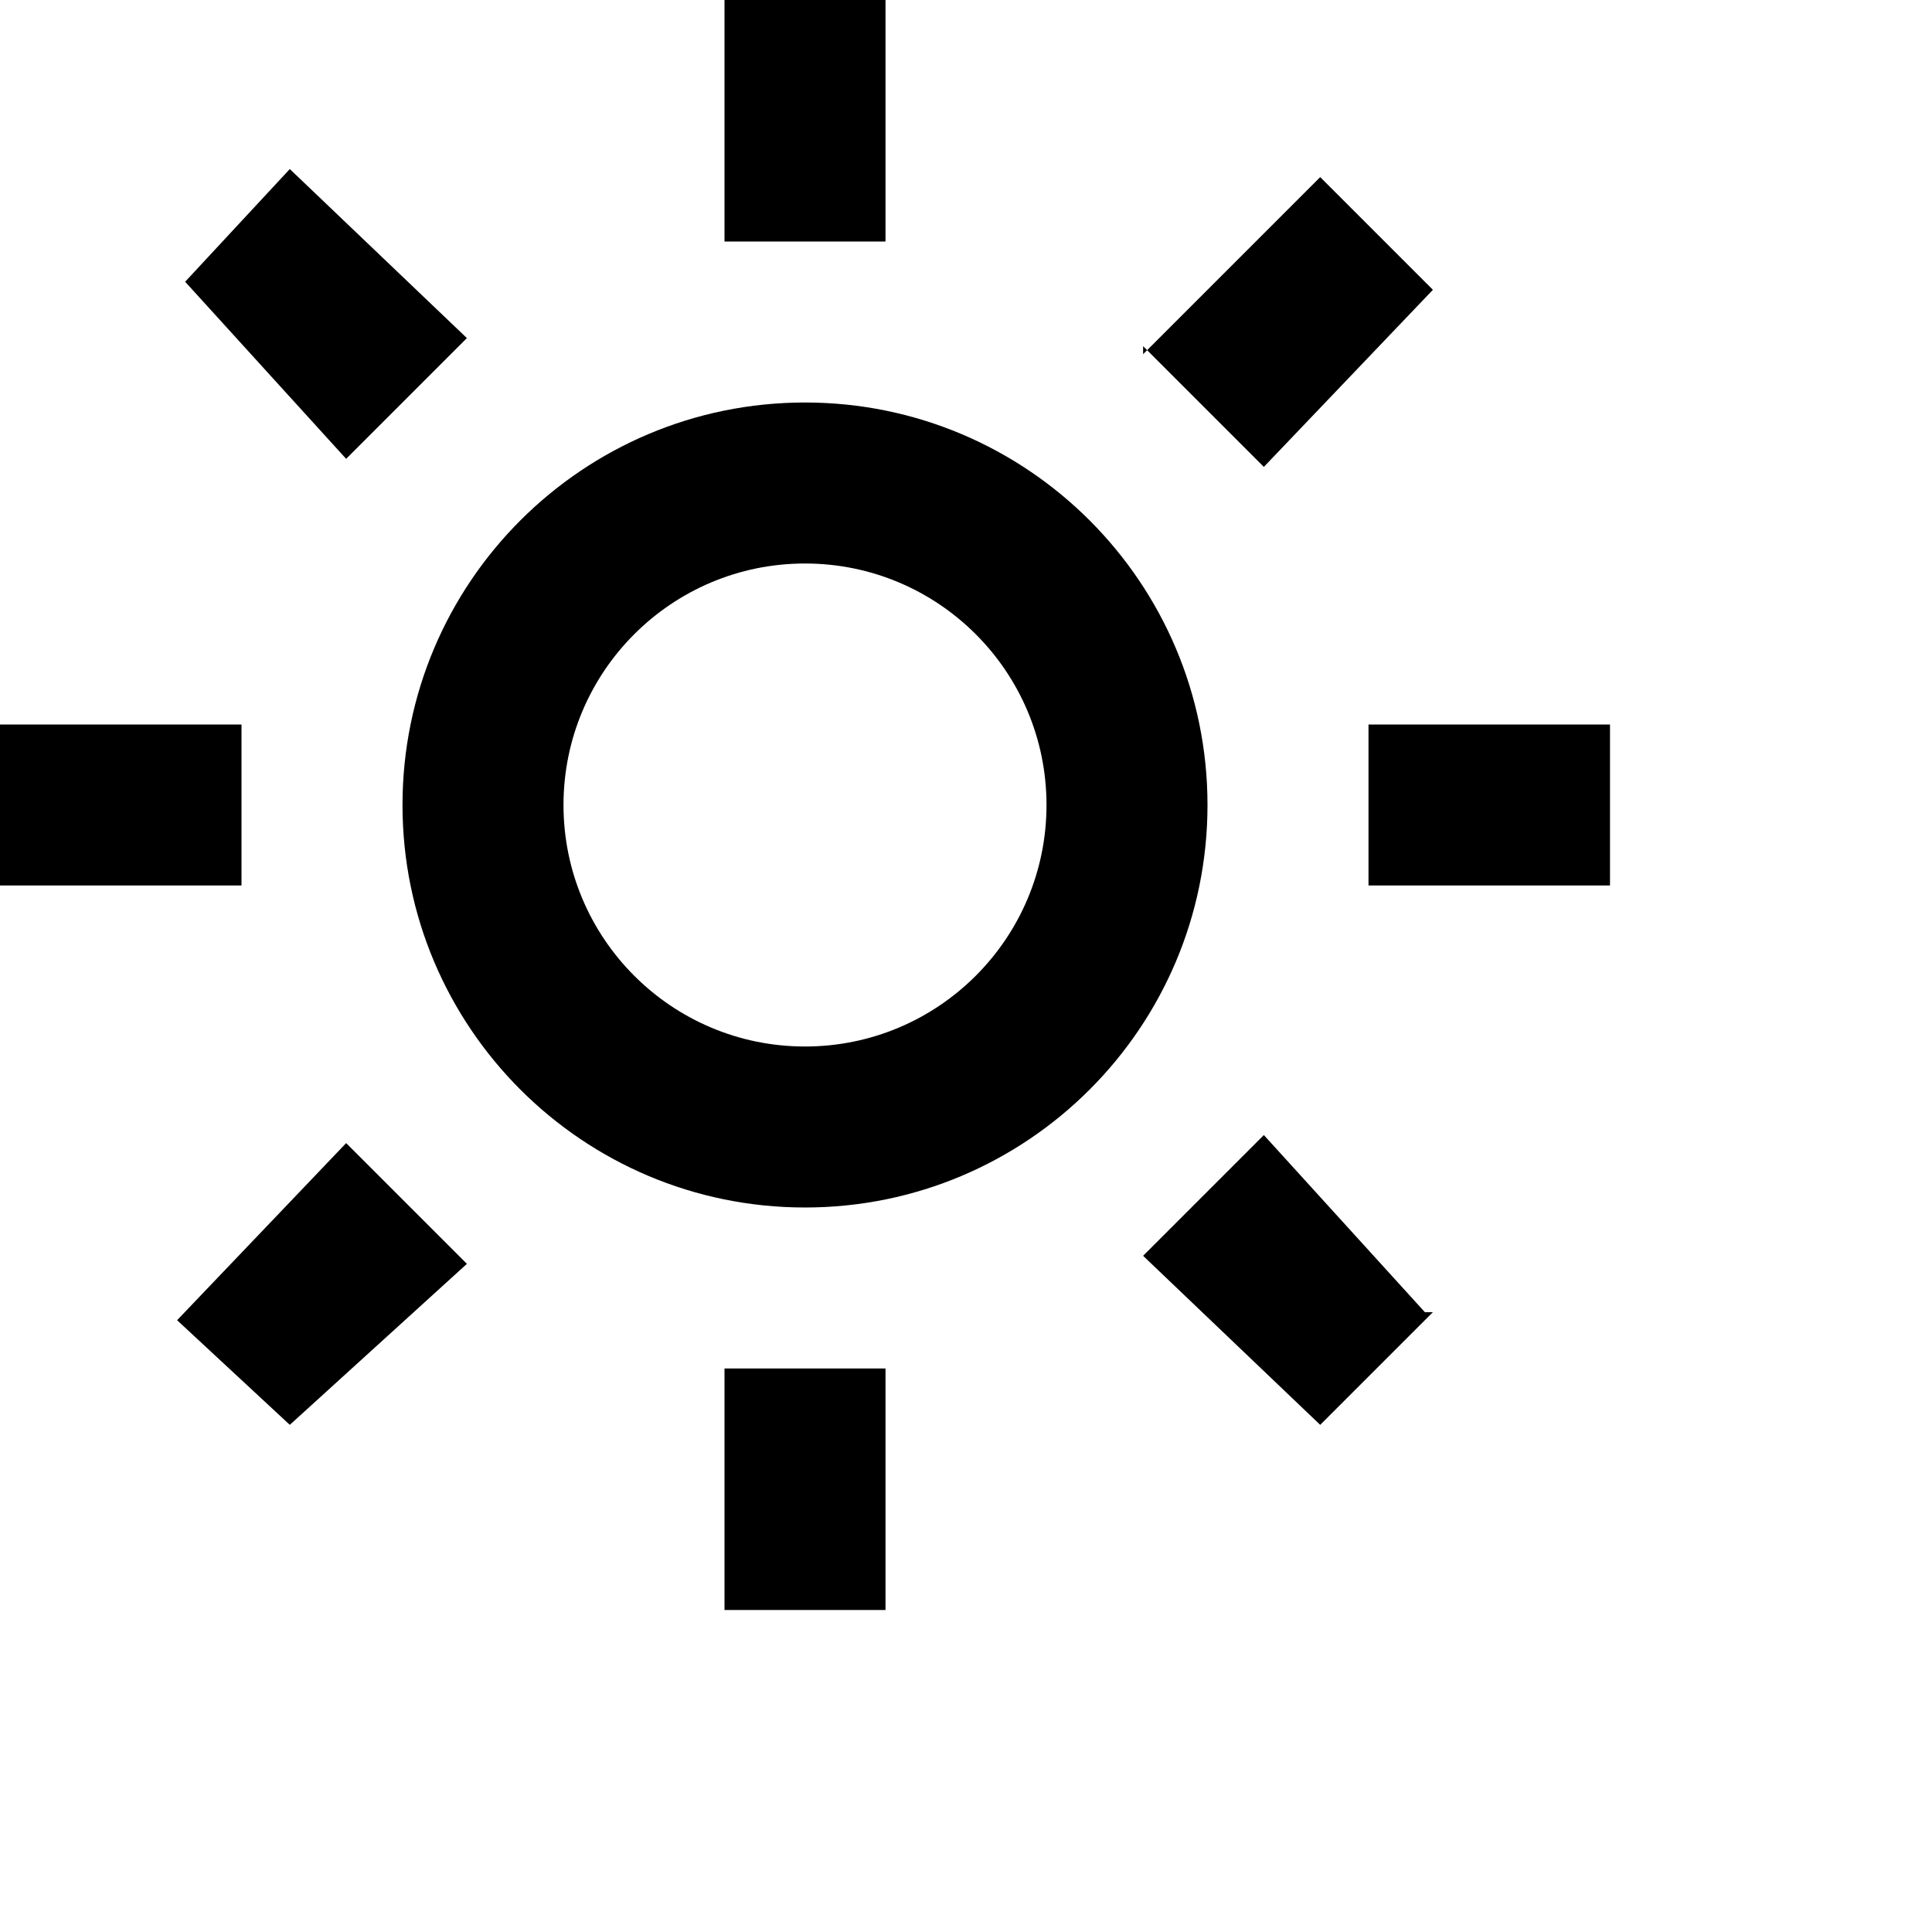
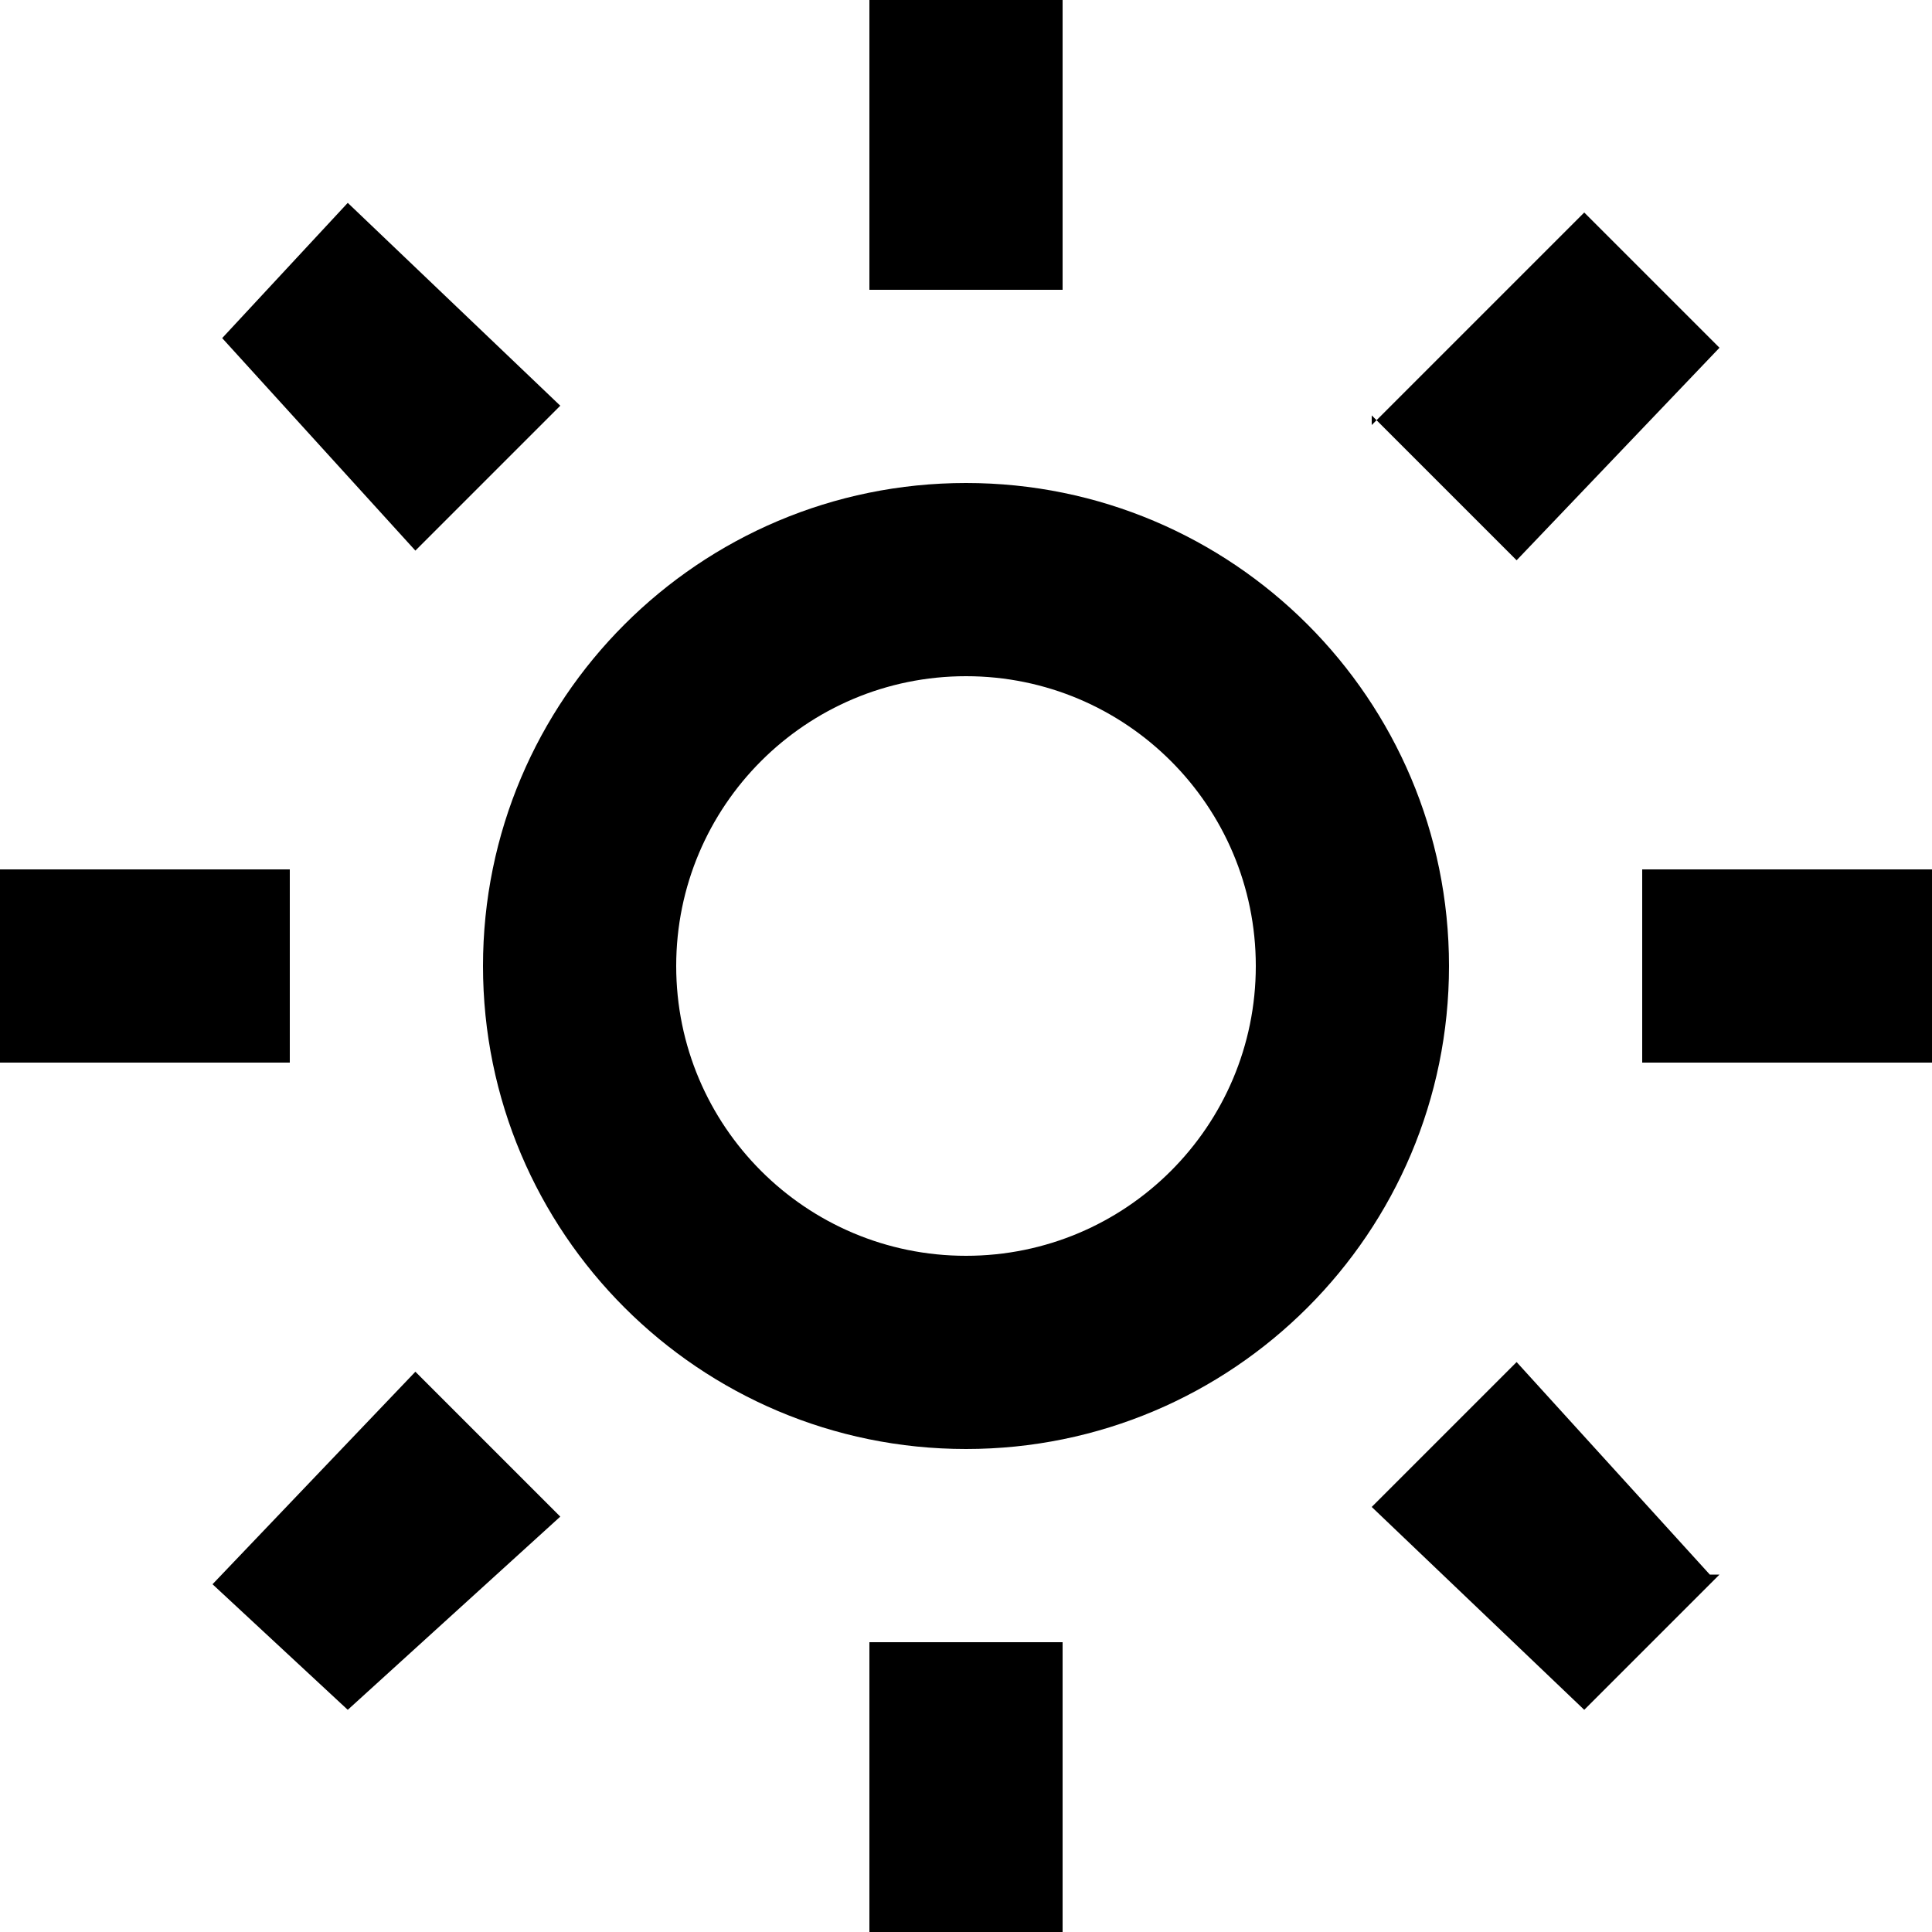
- <svg xmlns="http://www.w3.org/2000/svg" width="24" height="24" viewBox="0 0 24 24" fill="currentColor">
+ <svg xmlns="http://www.w3.org/2000/svg" width="20" height="20" viewBox="0 0 20 20" fill="currentColor">
  <path d="M5 10a5 5 0 1 0 10 0 5 5 0 0 0-10 0Zm5-3a3 3 0 1 1 0 6 3 3 0 0 1 0-6ZM9 17h2v3H9v-3ZM9 0h2v3H9V0ZM0 9h3v2H0V9Zm17 0h3v2h-3V9ZM2.2 16.4l2.1-2.2 1.5 1.5-2.2 2-1.4-1.3Zm12-12 2.2-2.2 1.4 1.4-2.1 2.2-1.5-1.5ZM4.3 5.7l-2-2.2 1.3-1.4 2.2 2.1-1.5 1.5Zm13.5 10.6-1.4 1.4-2.2-2.1 1.5-1.5 2 2.2Z" />
</svg>
